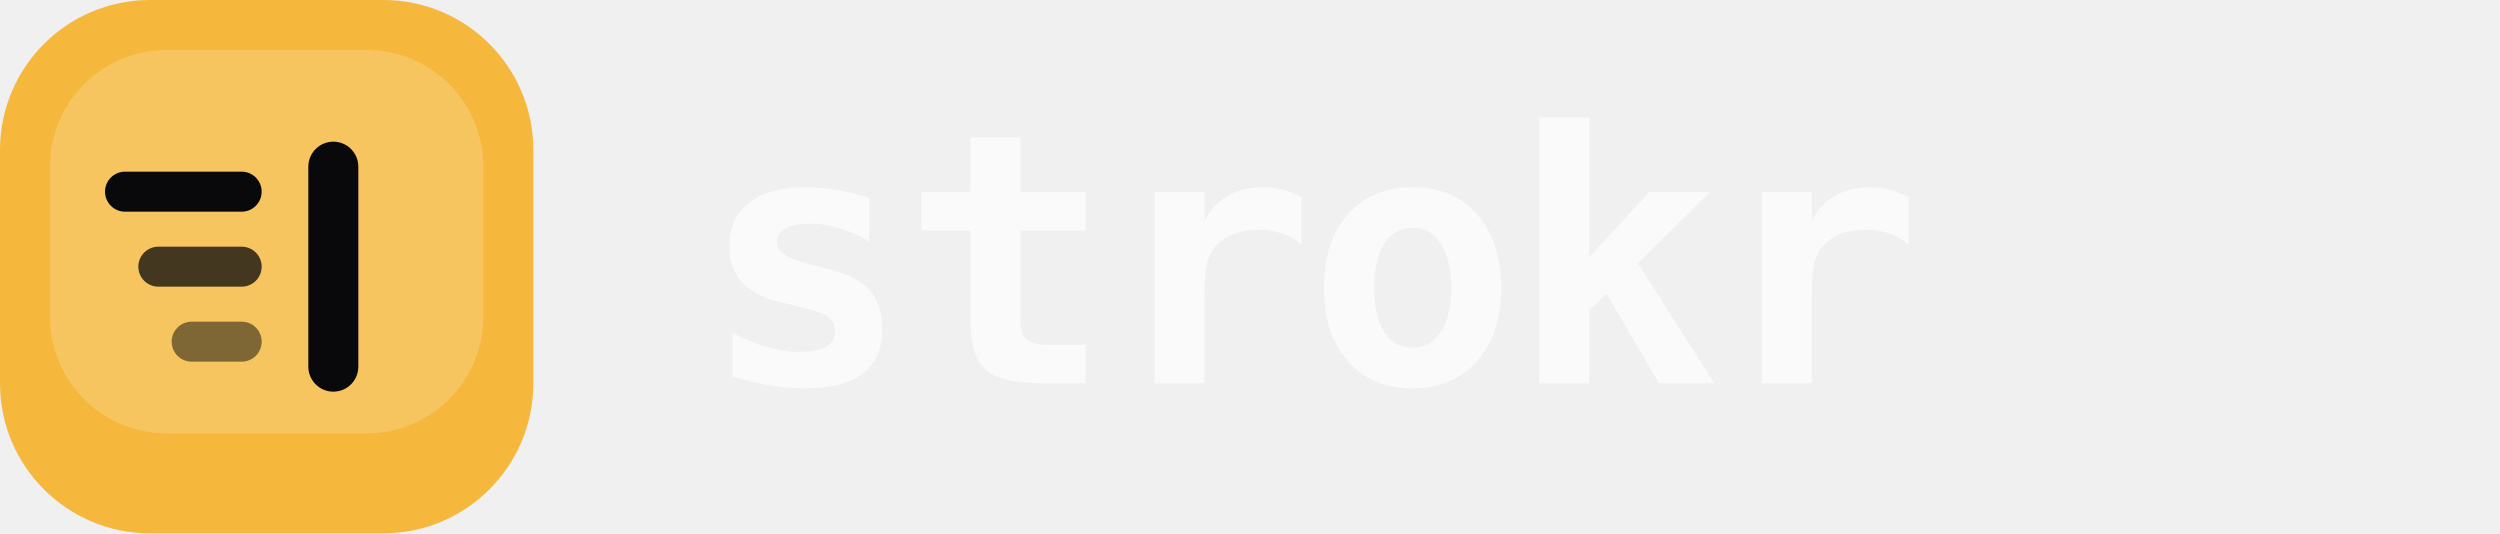
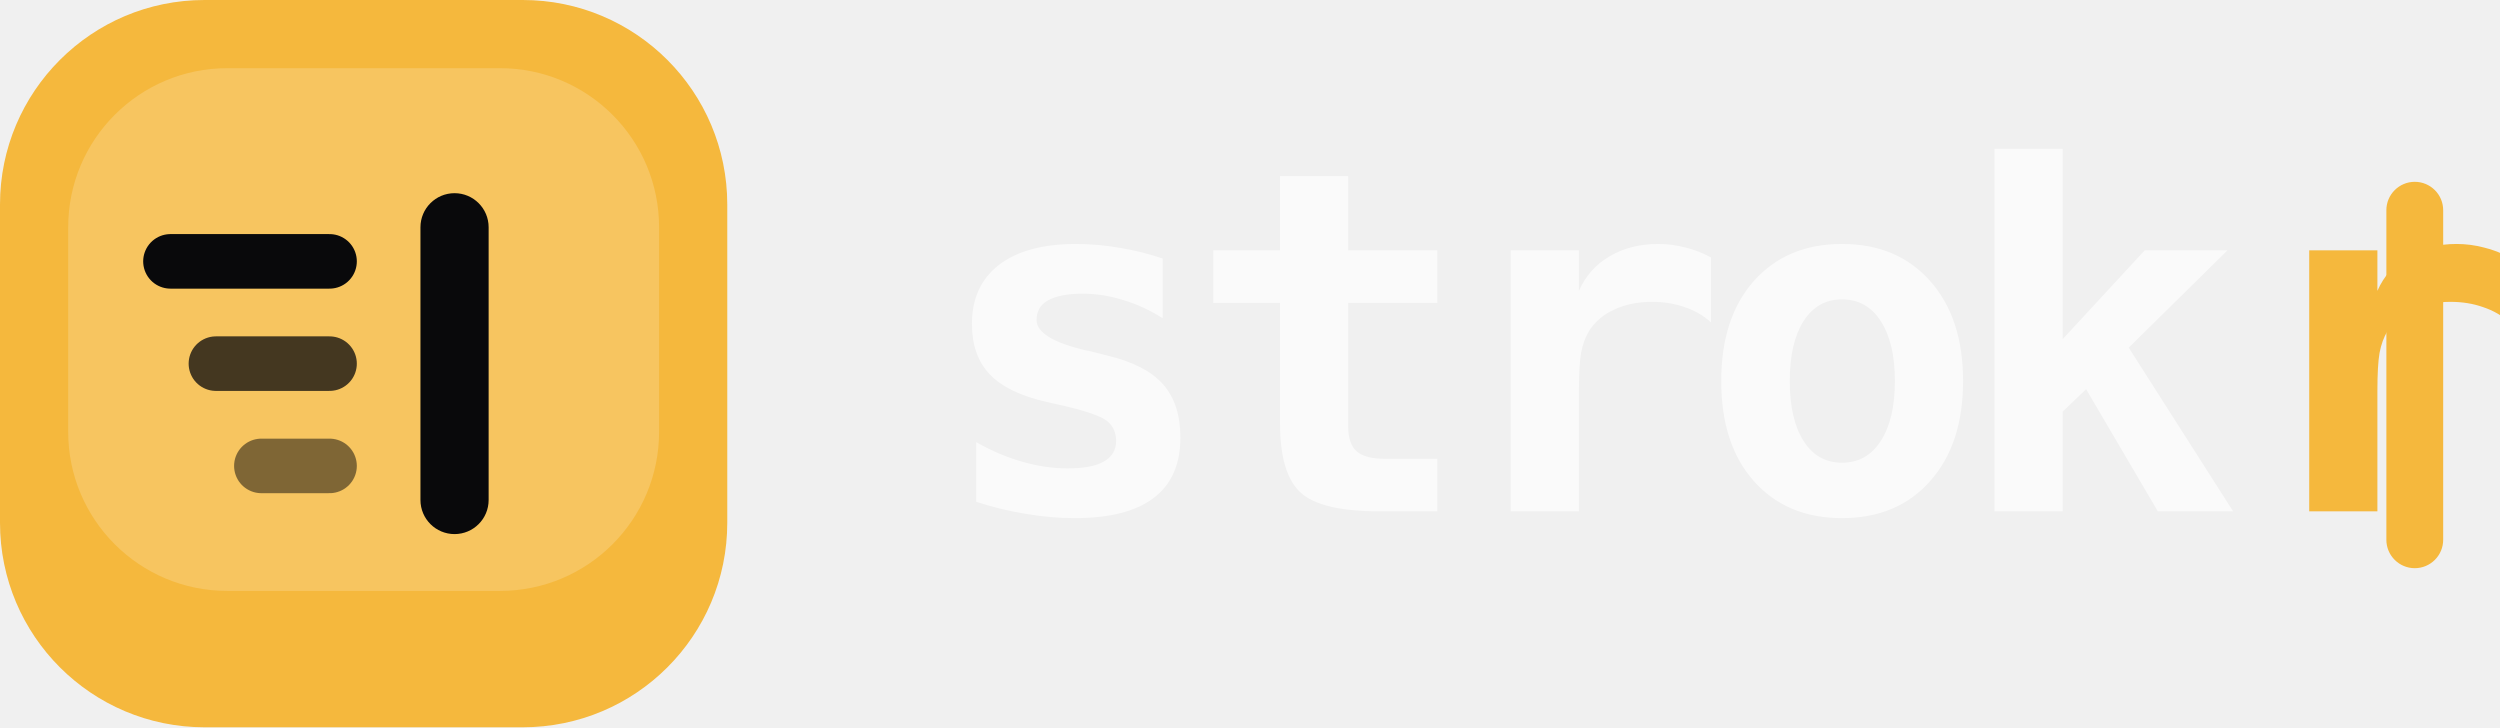
- <svg xmlns="http://www.w3.org/2000/svg" viewBox="0 0 150 32" width="450" height="96">
+ <svg xmlns="http://www.w3.org/2000/svg" viewBox="0 0 110 32" width="330" height="96">
  <rect width="32" height="32" rx="9" fill="#f5b83d" />
  <rect x="3" y="3" width="26" height="23" rx="7" fill="#fff" fill-opacity="0.18" />
  <g stroke="#09090b" stroke-linecap="round" stroke-width="2.4">
    <path d="M7.5 11.5h7" />
    <path d="M9.5 16h5" stroke-opacity="0.75" />
    <path d="M11.5 20.5h3" stroke-opacity="0.5" />
  </g>
  <rect x="18.5" y="8.5" width="3" height="15" rx="1.5" fill="#09090b" />
-   <text x="42" y="23" font-family="JetBrains Mono, ui-monospace, monospace" font-size="21" font-weight="700" fill="#fafafa" letter-spacing="-0.5">strokr</text>
+   <text x="41" y="22.5" font-family="JetBrains Mono, ui-monospace, monospace" font-size="21" font-weight="800" letter-spacing="-1.4" fill="#fafafa">strok<tspan fill="#f5b83d">r</tspan>
+   </text>
+   <rect x="105" y="8" width="2.5" height="17" rx="1.25" fill="#f5b83d" />
</svg>
